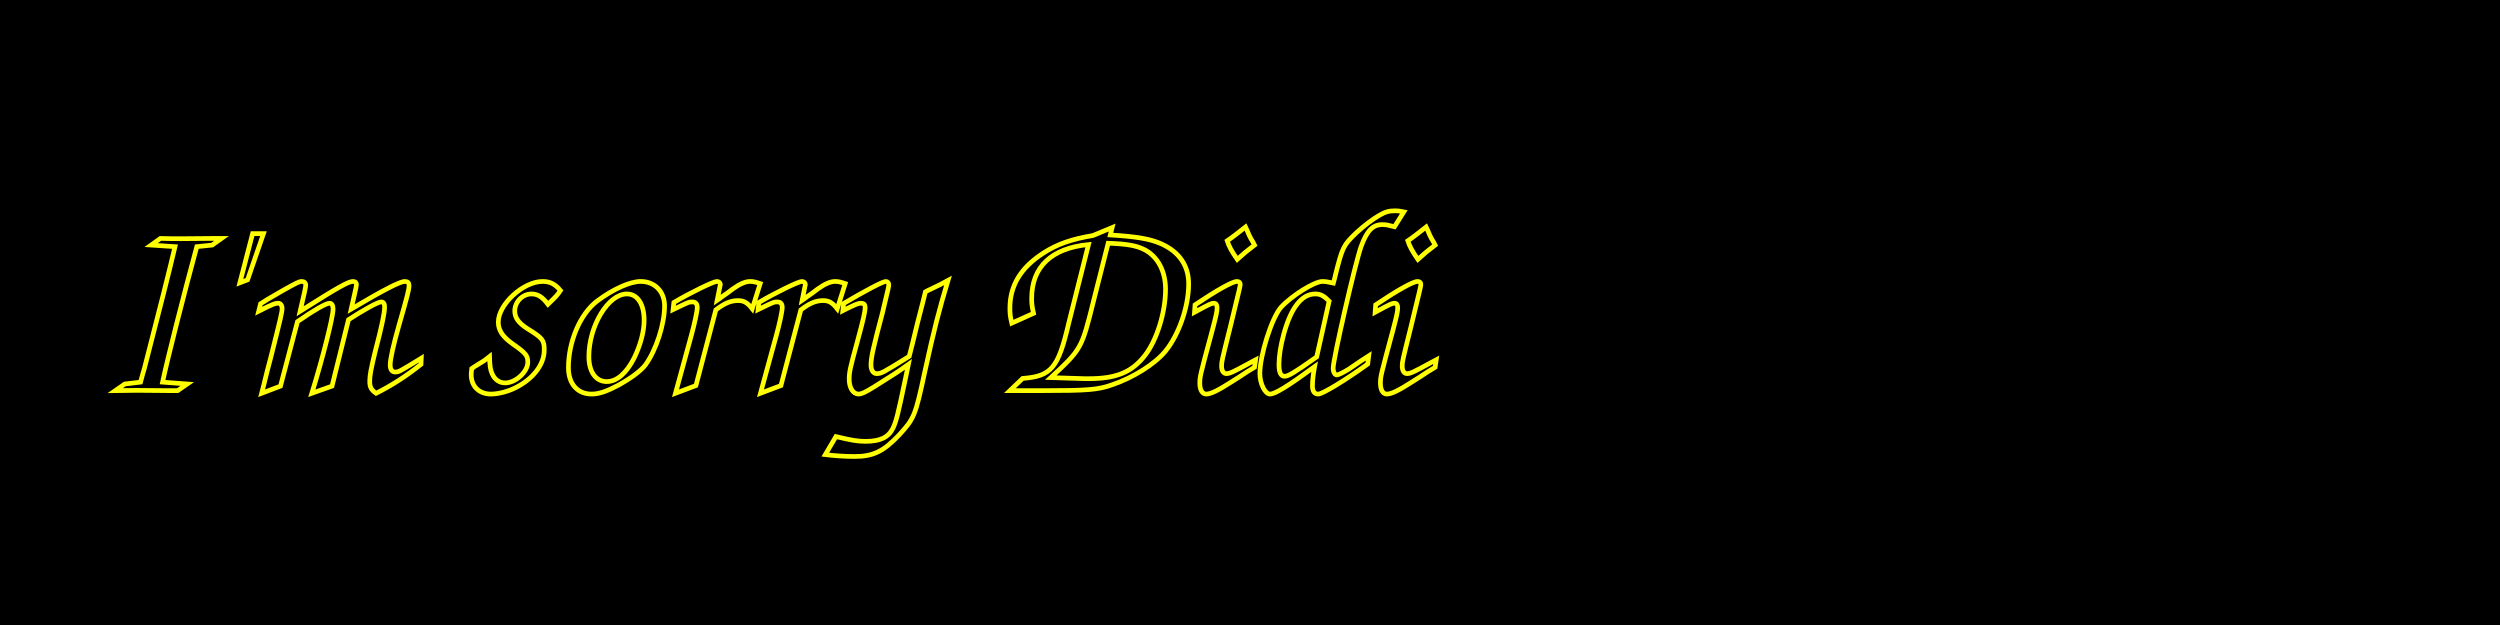
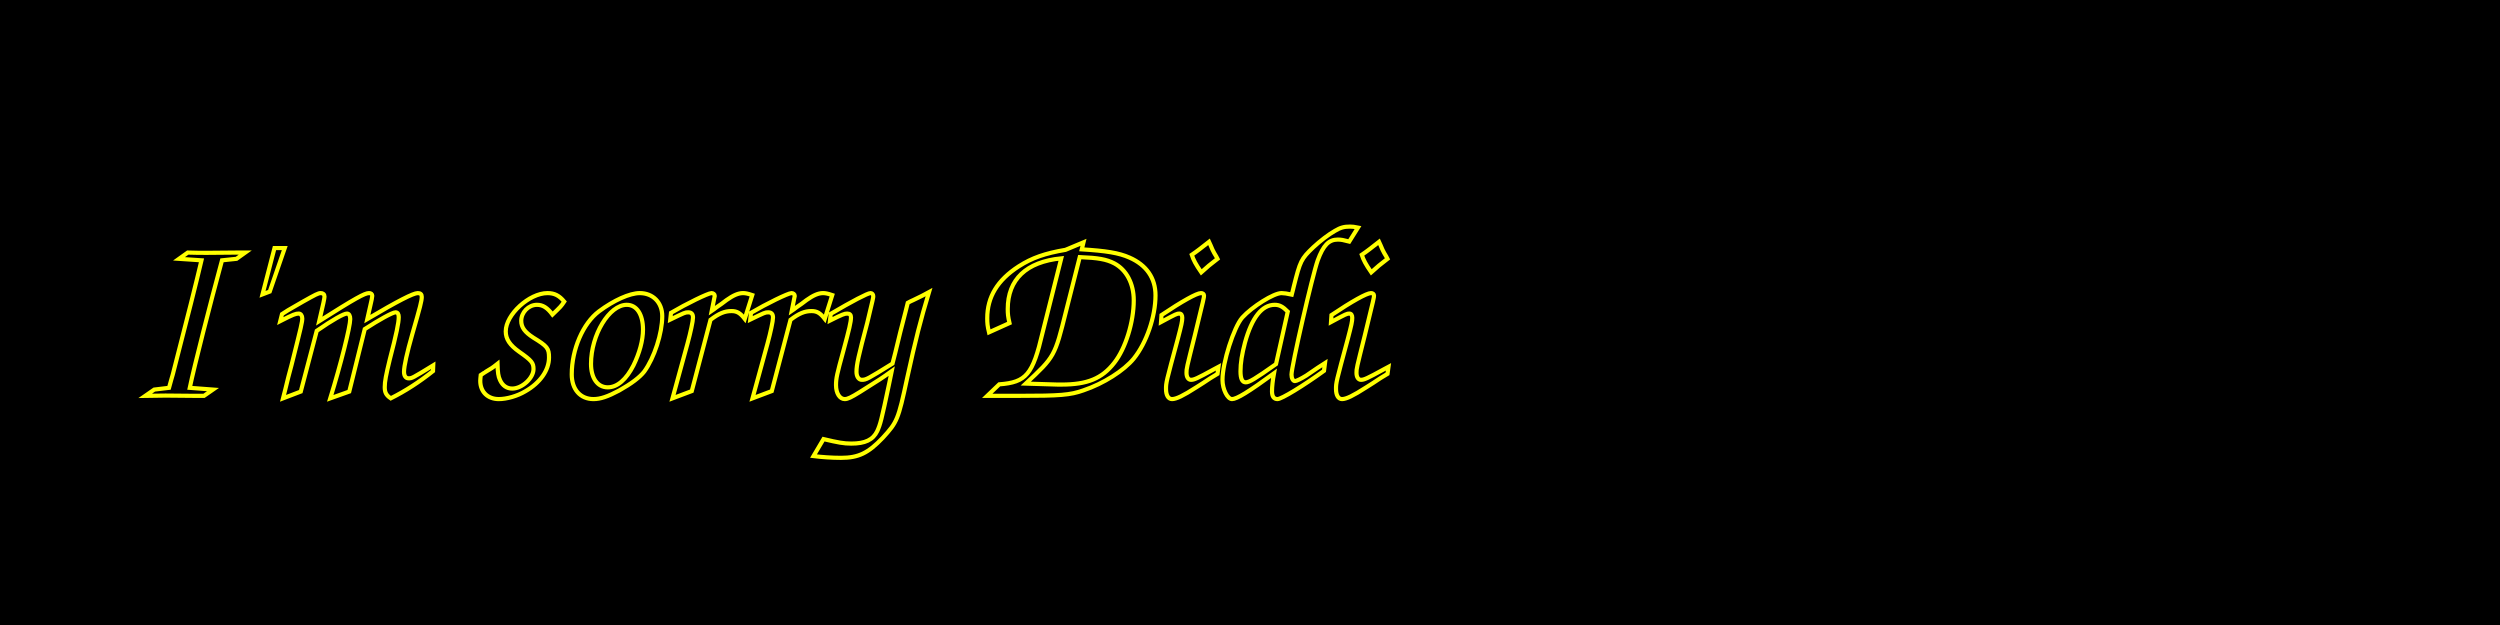
- <svg xmlns="http://www.w3.org/2000/svg" viewBox="0 0 1600 400">
-   <rect width="100%" height="100%" fill="black" />
-   <text x="60" y="250" font-size="170" font-family="cursive" fill="none" stroke="yellow" stroke-width="3">
+ <svg xmlns="http://www.w3.org/2000/svg" viewBox="0 0 1200 300" width="1200" height="300">
+   <rect width="1200" height="300" fill="black" />
+   <text x="60" y="190" font-size="120" font-family="cursive" fill="none" stroke="yellow" stroke-width="2">
    I'm sorry Didi
  </text>
</svg>
